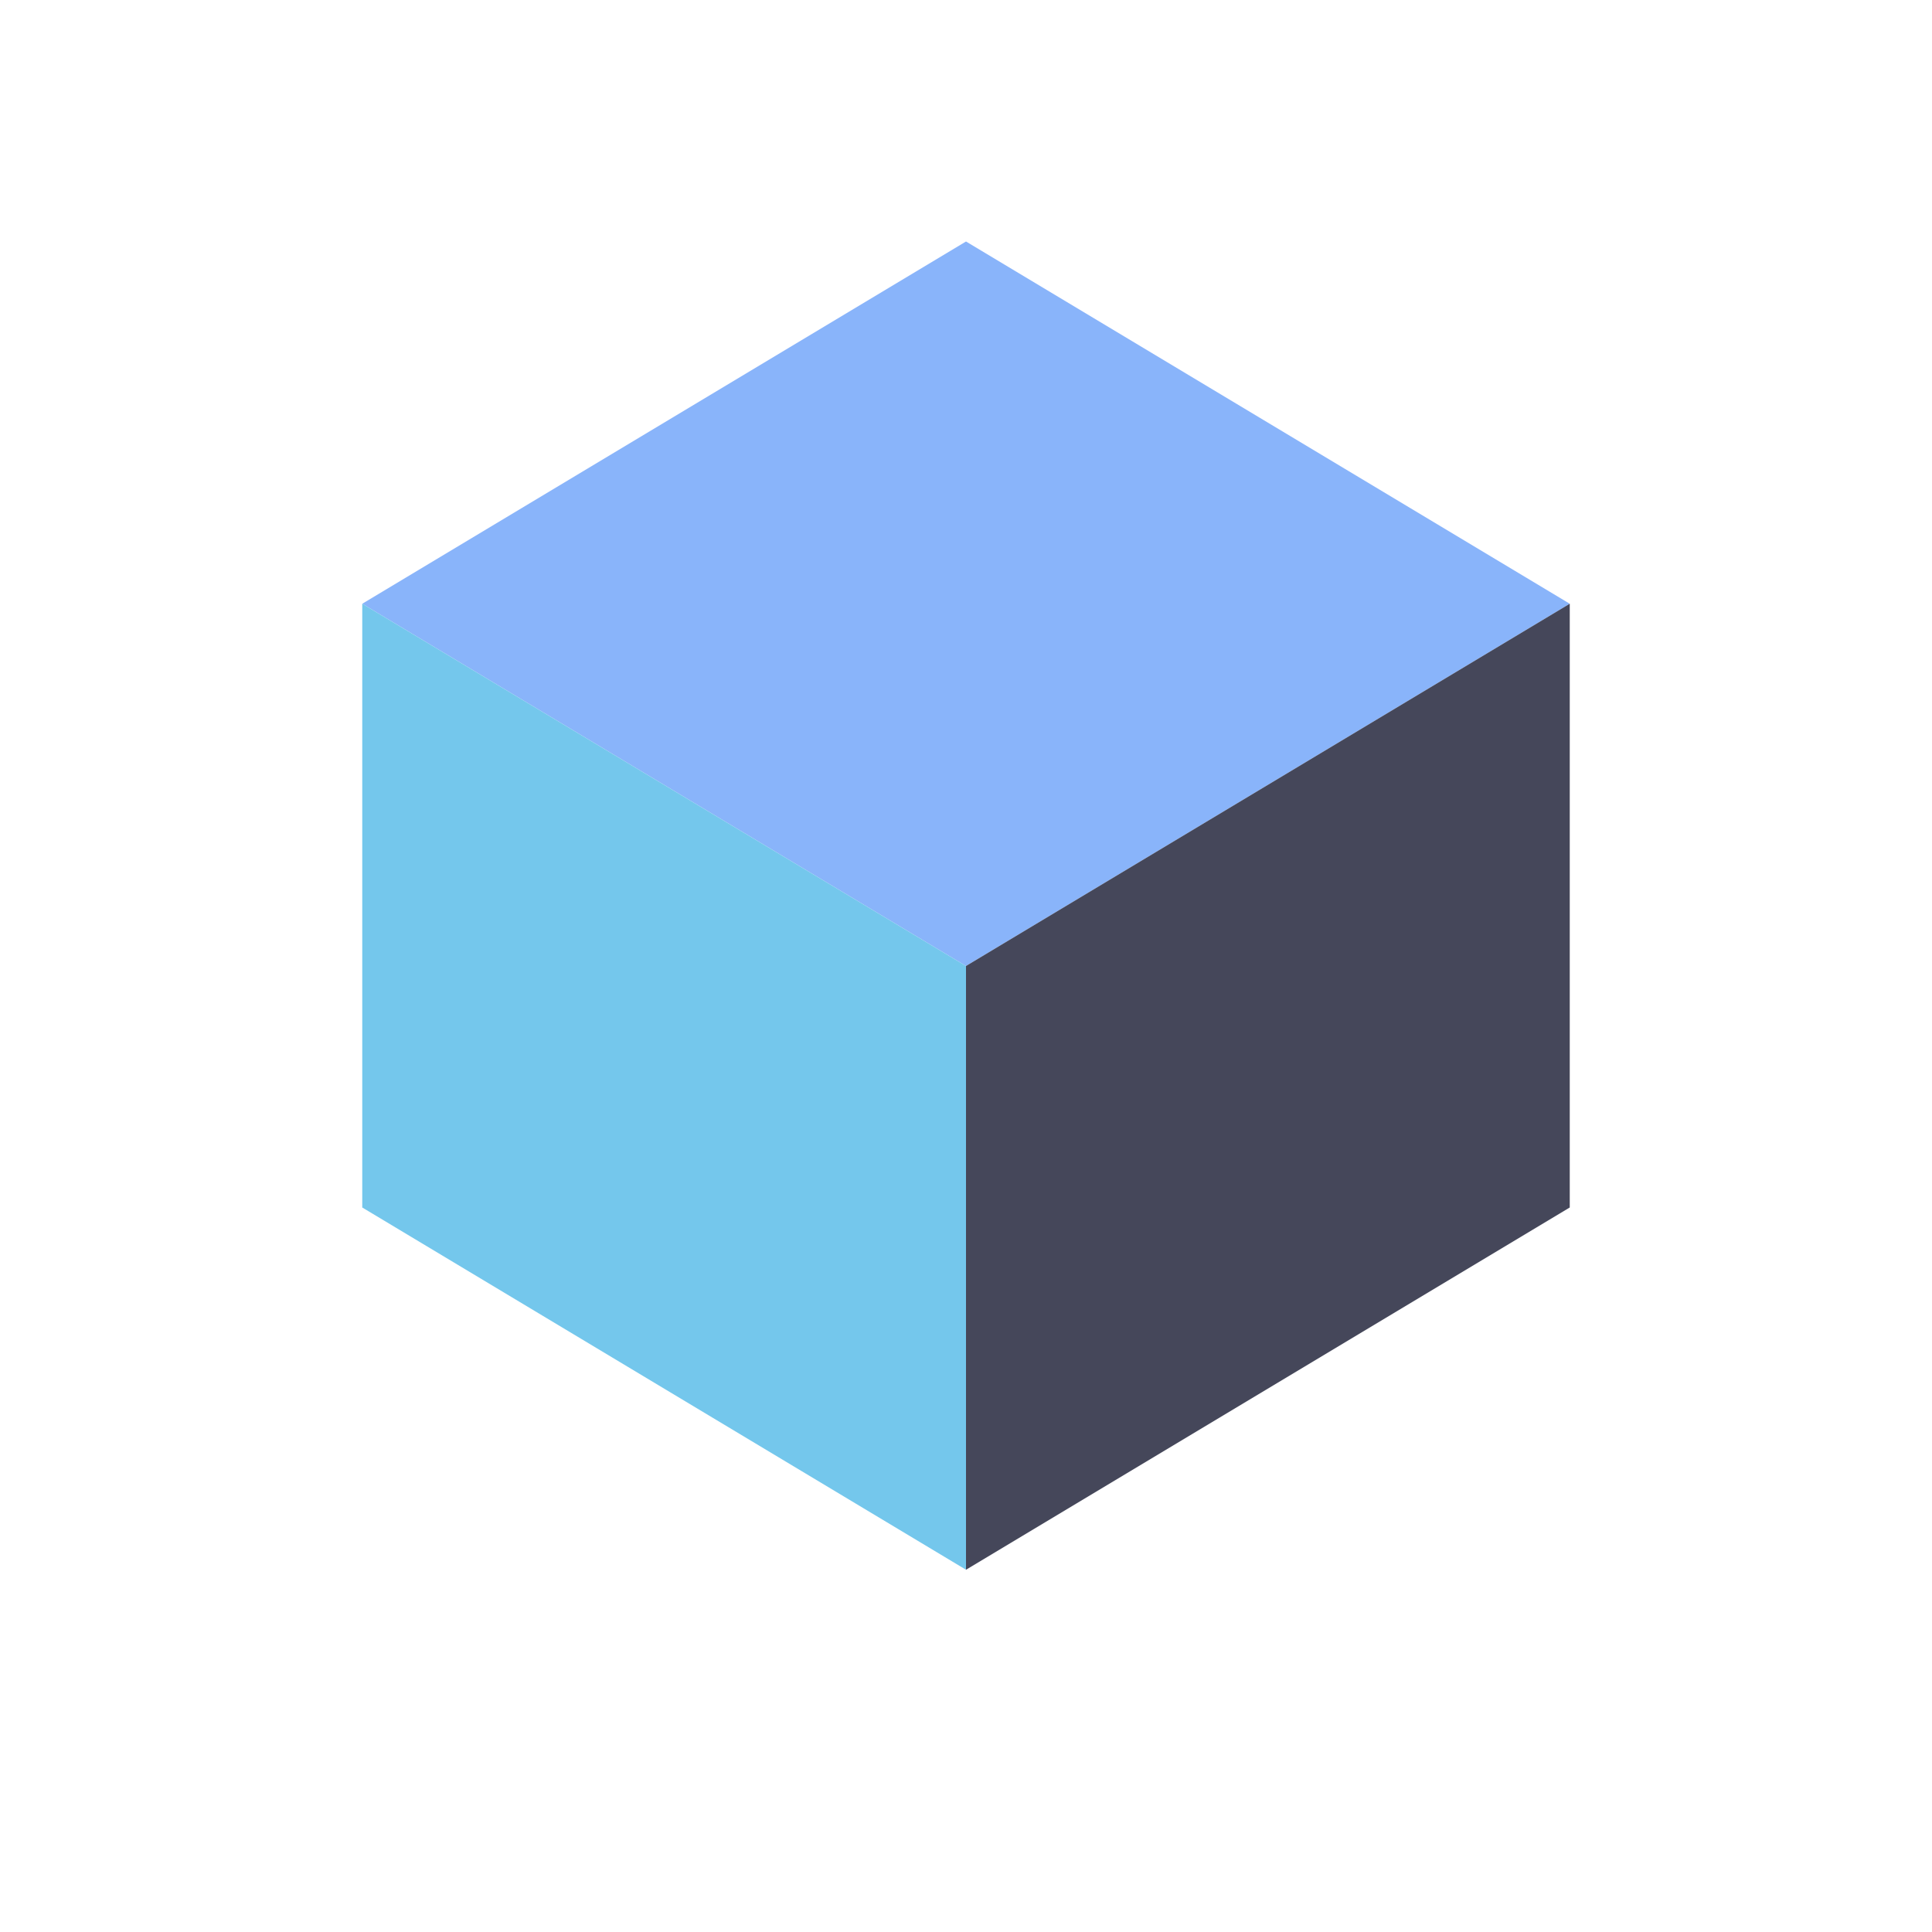
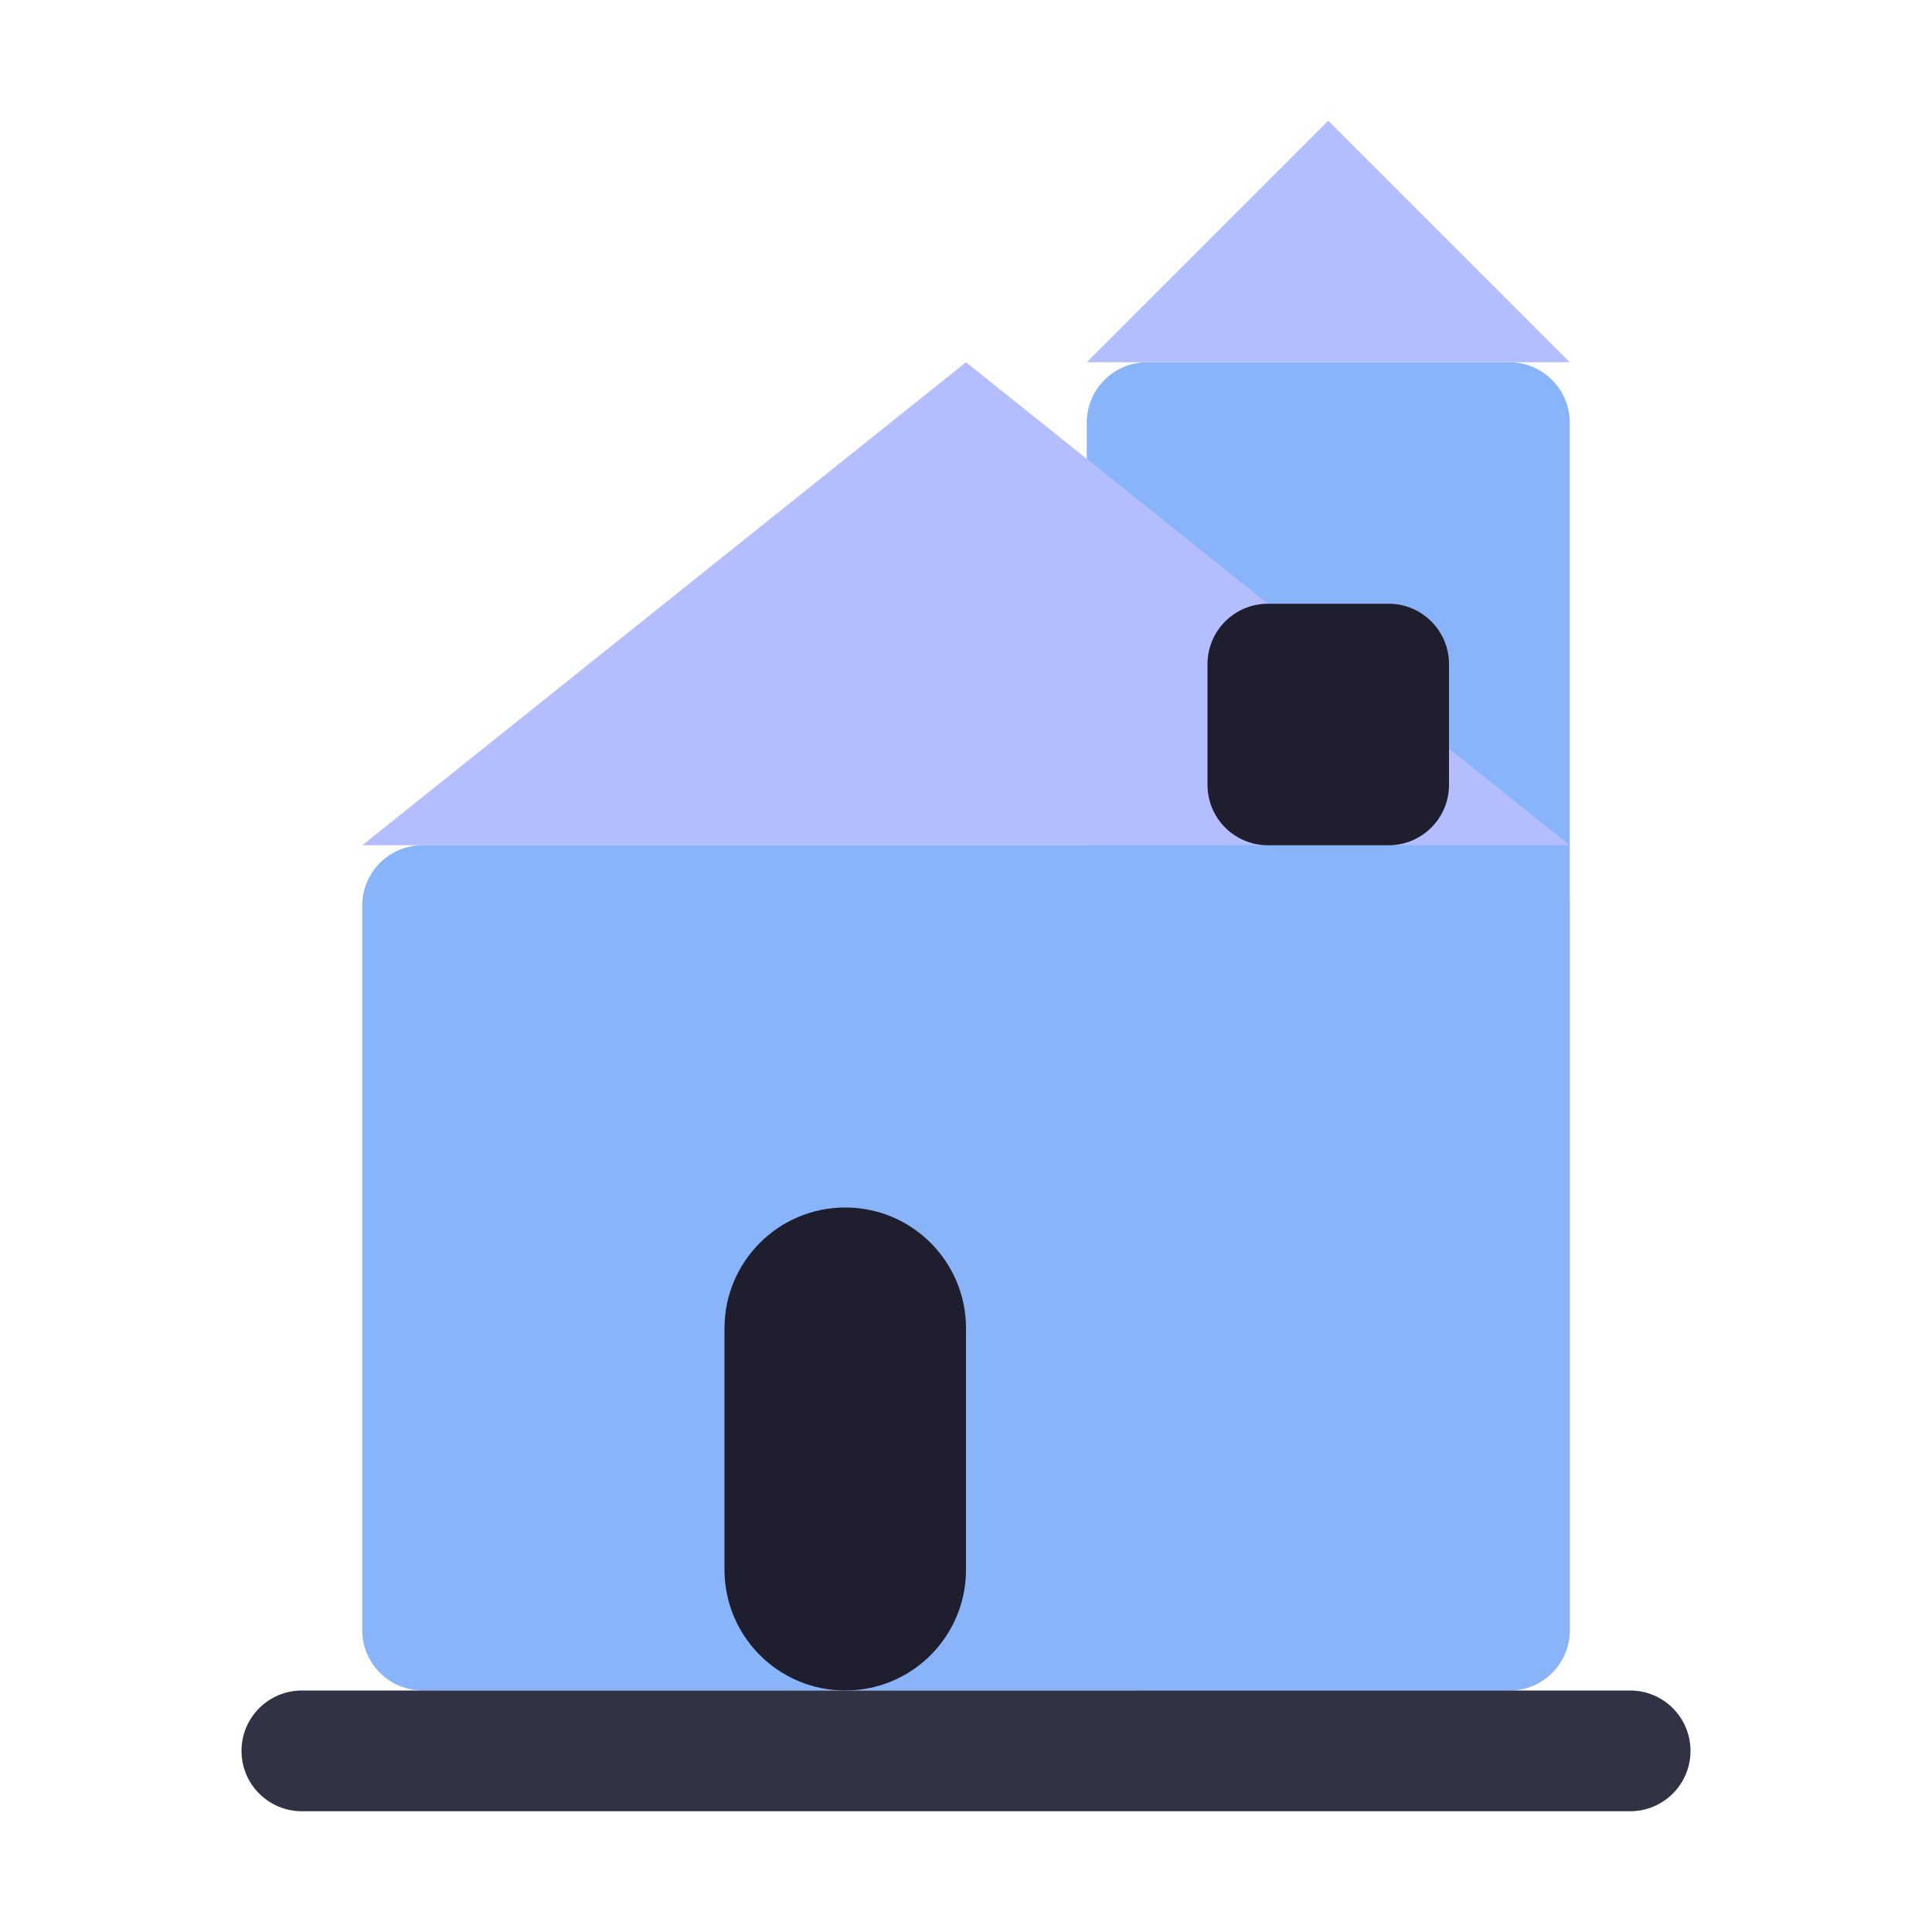
<svg xmlns="http://www.w3.org/2000/svg" viewBox="0 0 32 32">
-   <polygon points="16,4 26,10 16,16 6,10" fill="#89b4fa" />
-   <polygon points="6,10 16,16 16,26 6,20" fill="#74c7ec" />
-   <polygon points="16,16 26,10 26,20 16,26" fill="#45475a" />
+   <rect x="6" y="14" width="20" height="14" rx="1" fill="#89b4fa" />
+   <rect x="18" y="6" width="8" height="22" rx="1" fill="#89b4fa" />
+   <polygon points="18,6 22,2 26,6" fill="#b4befe" />
+   <polygon points="6,14 16,6 26,14" fill="#b4befe" />
+   <rect x="12" y="20" width="4" height="8" rx="2" fill="#1e1e2e" />
+   <rect x="20" y="10" width="4" height="4" rx="1" fill="#1e1e2e" />
+   <rect x="4" y="28" width="24" height="2" rx="1" fill="#313244" />
</svg>
